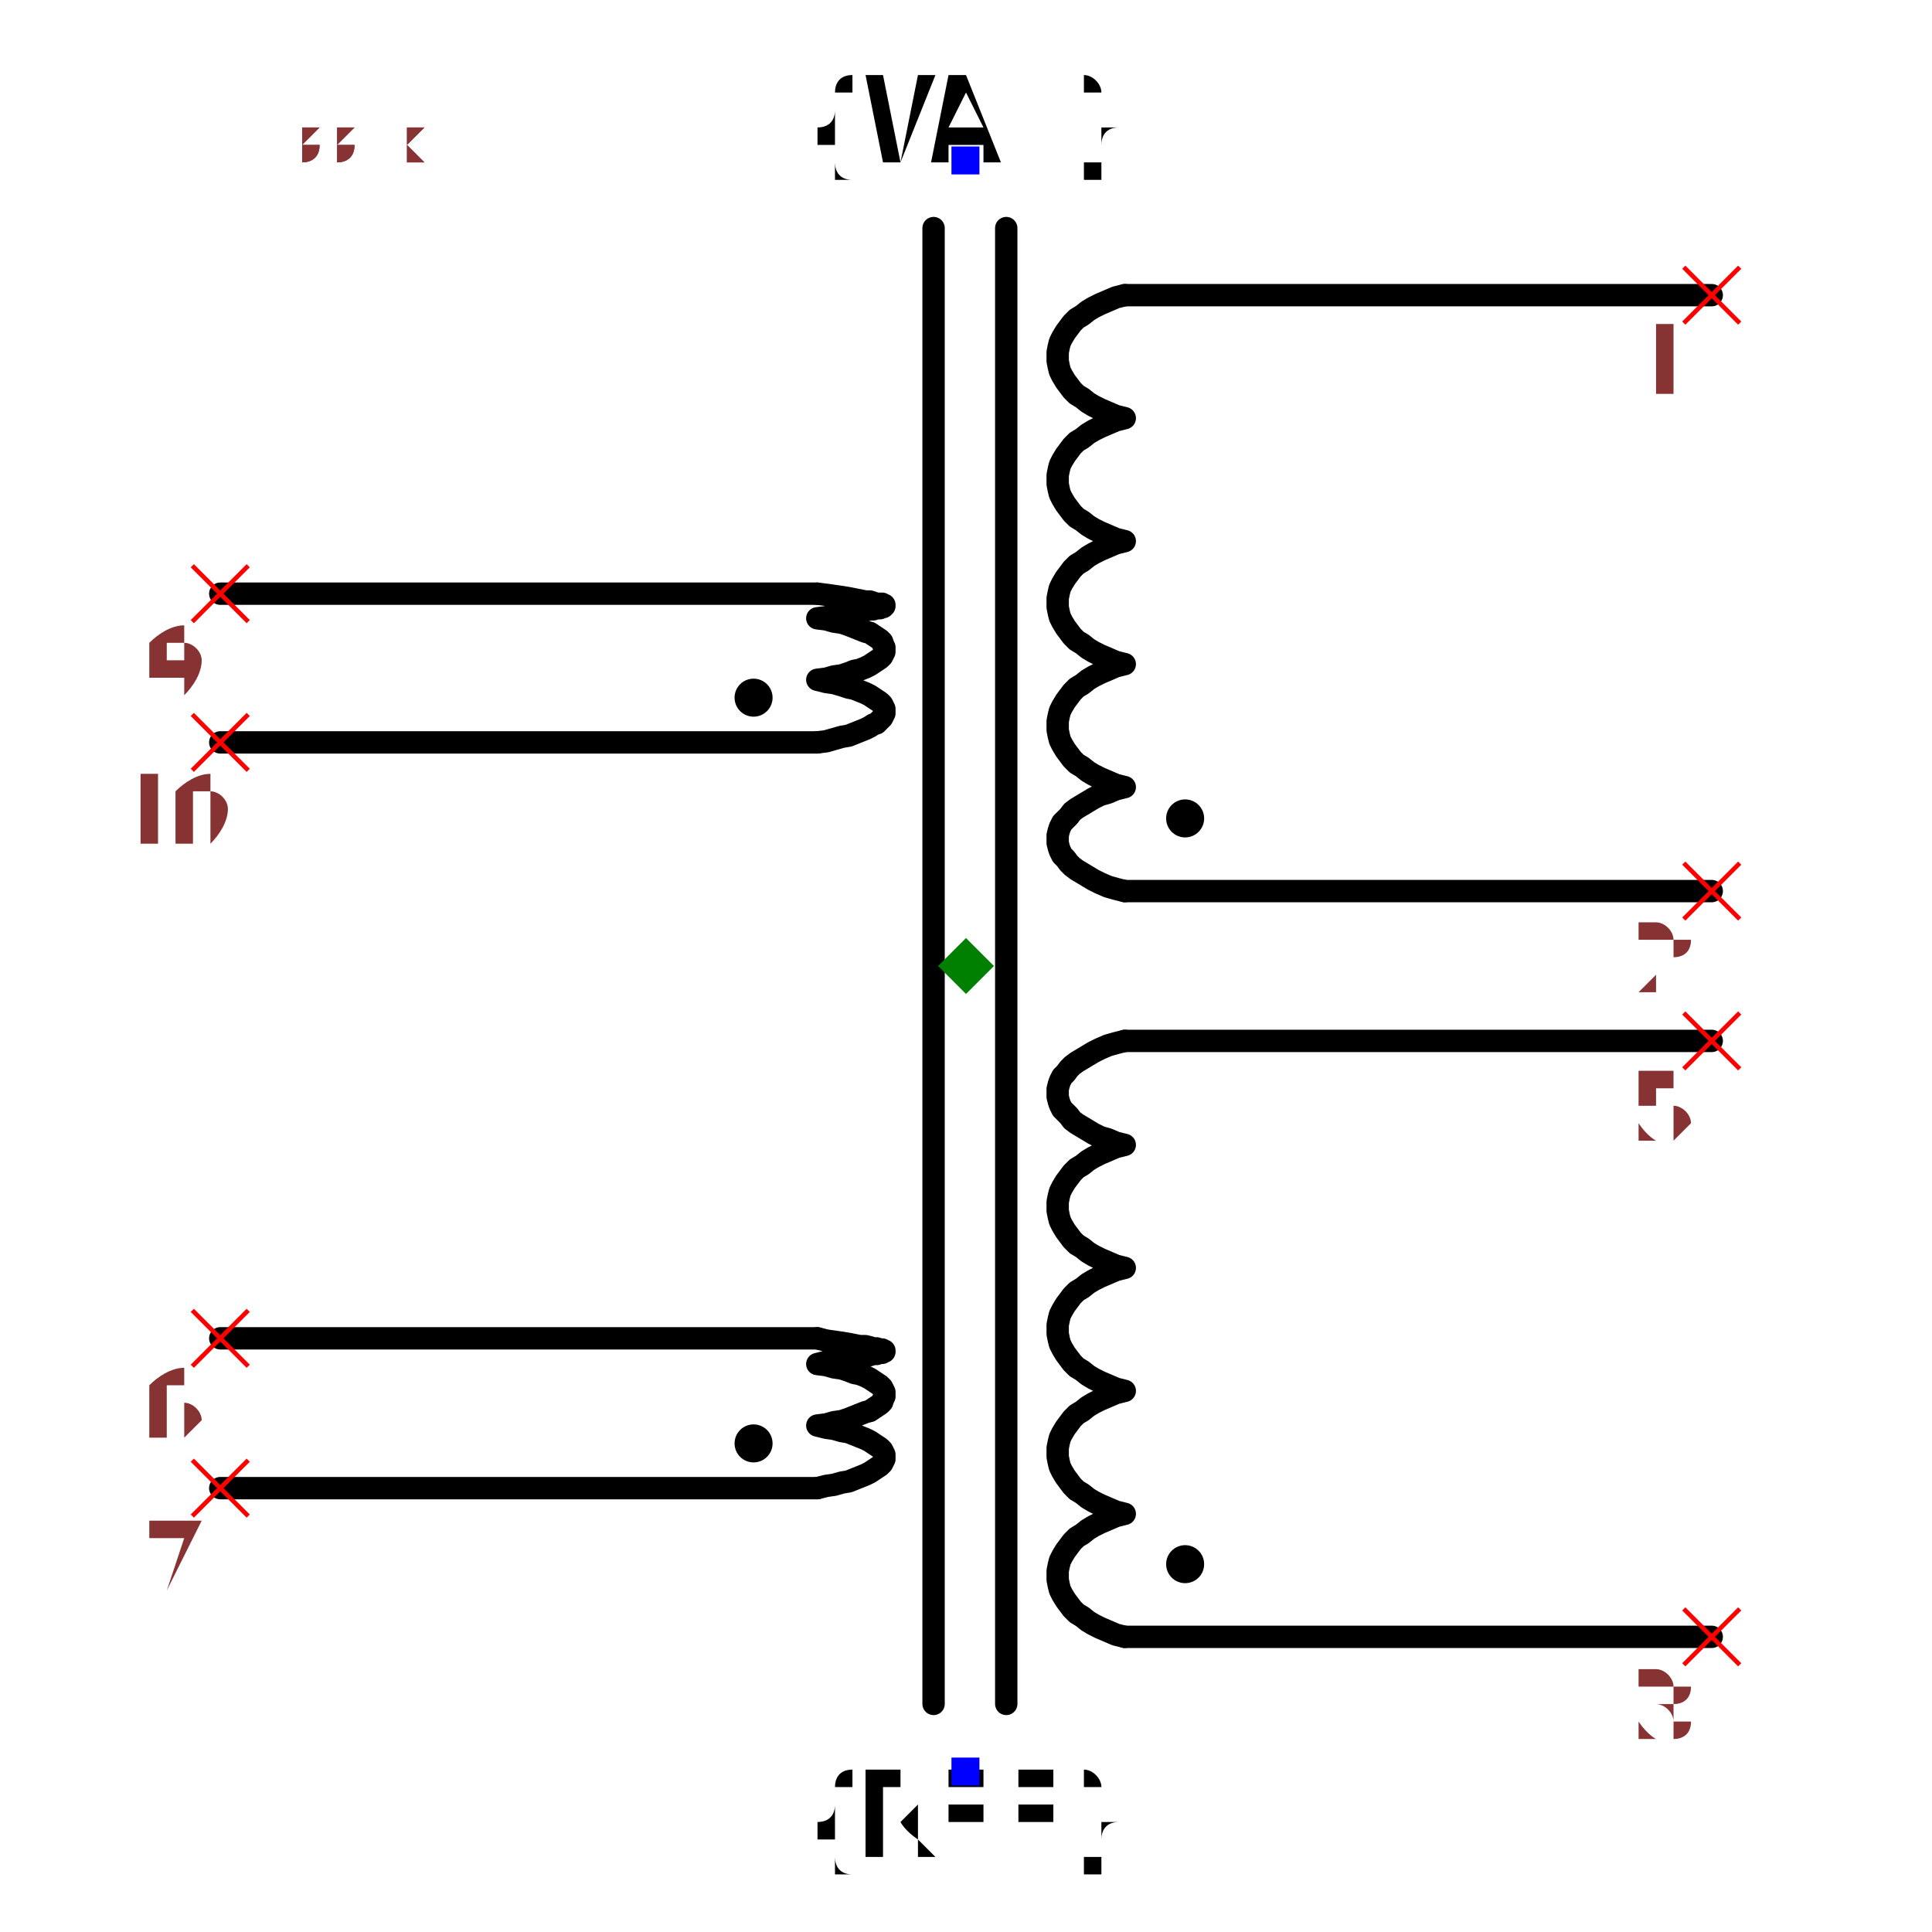
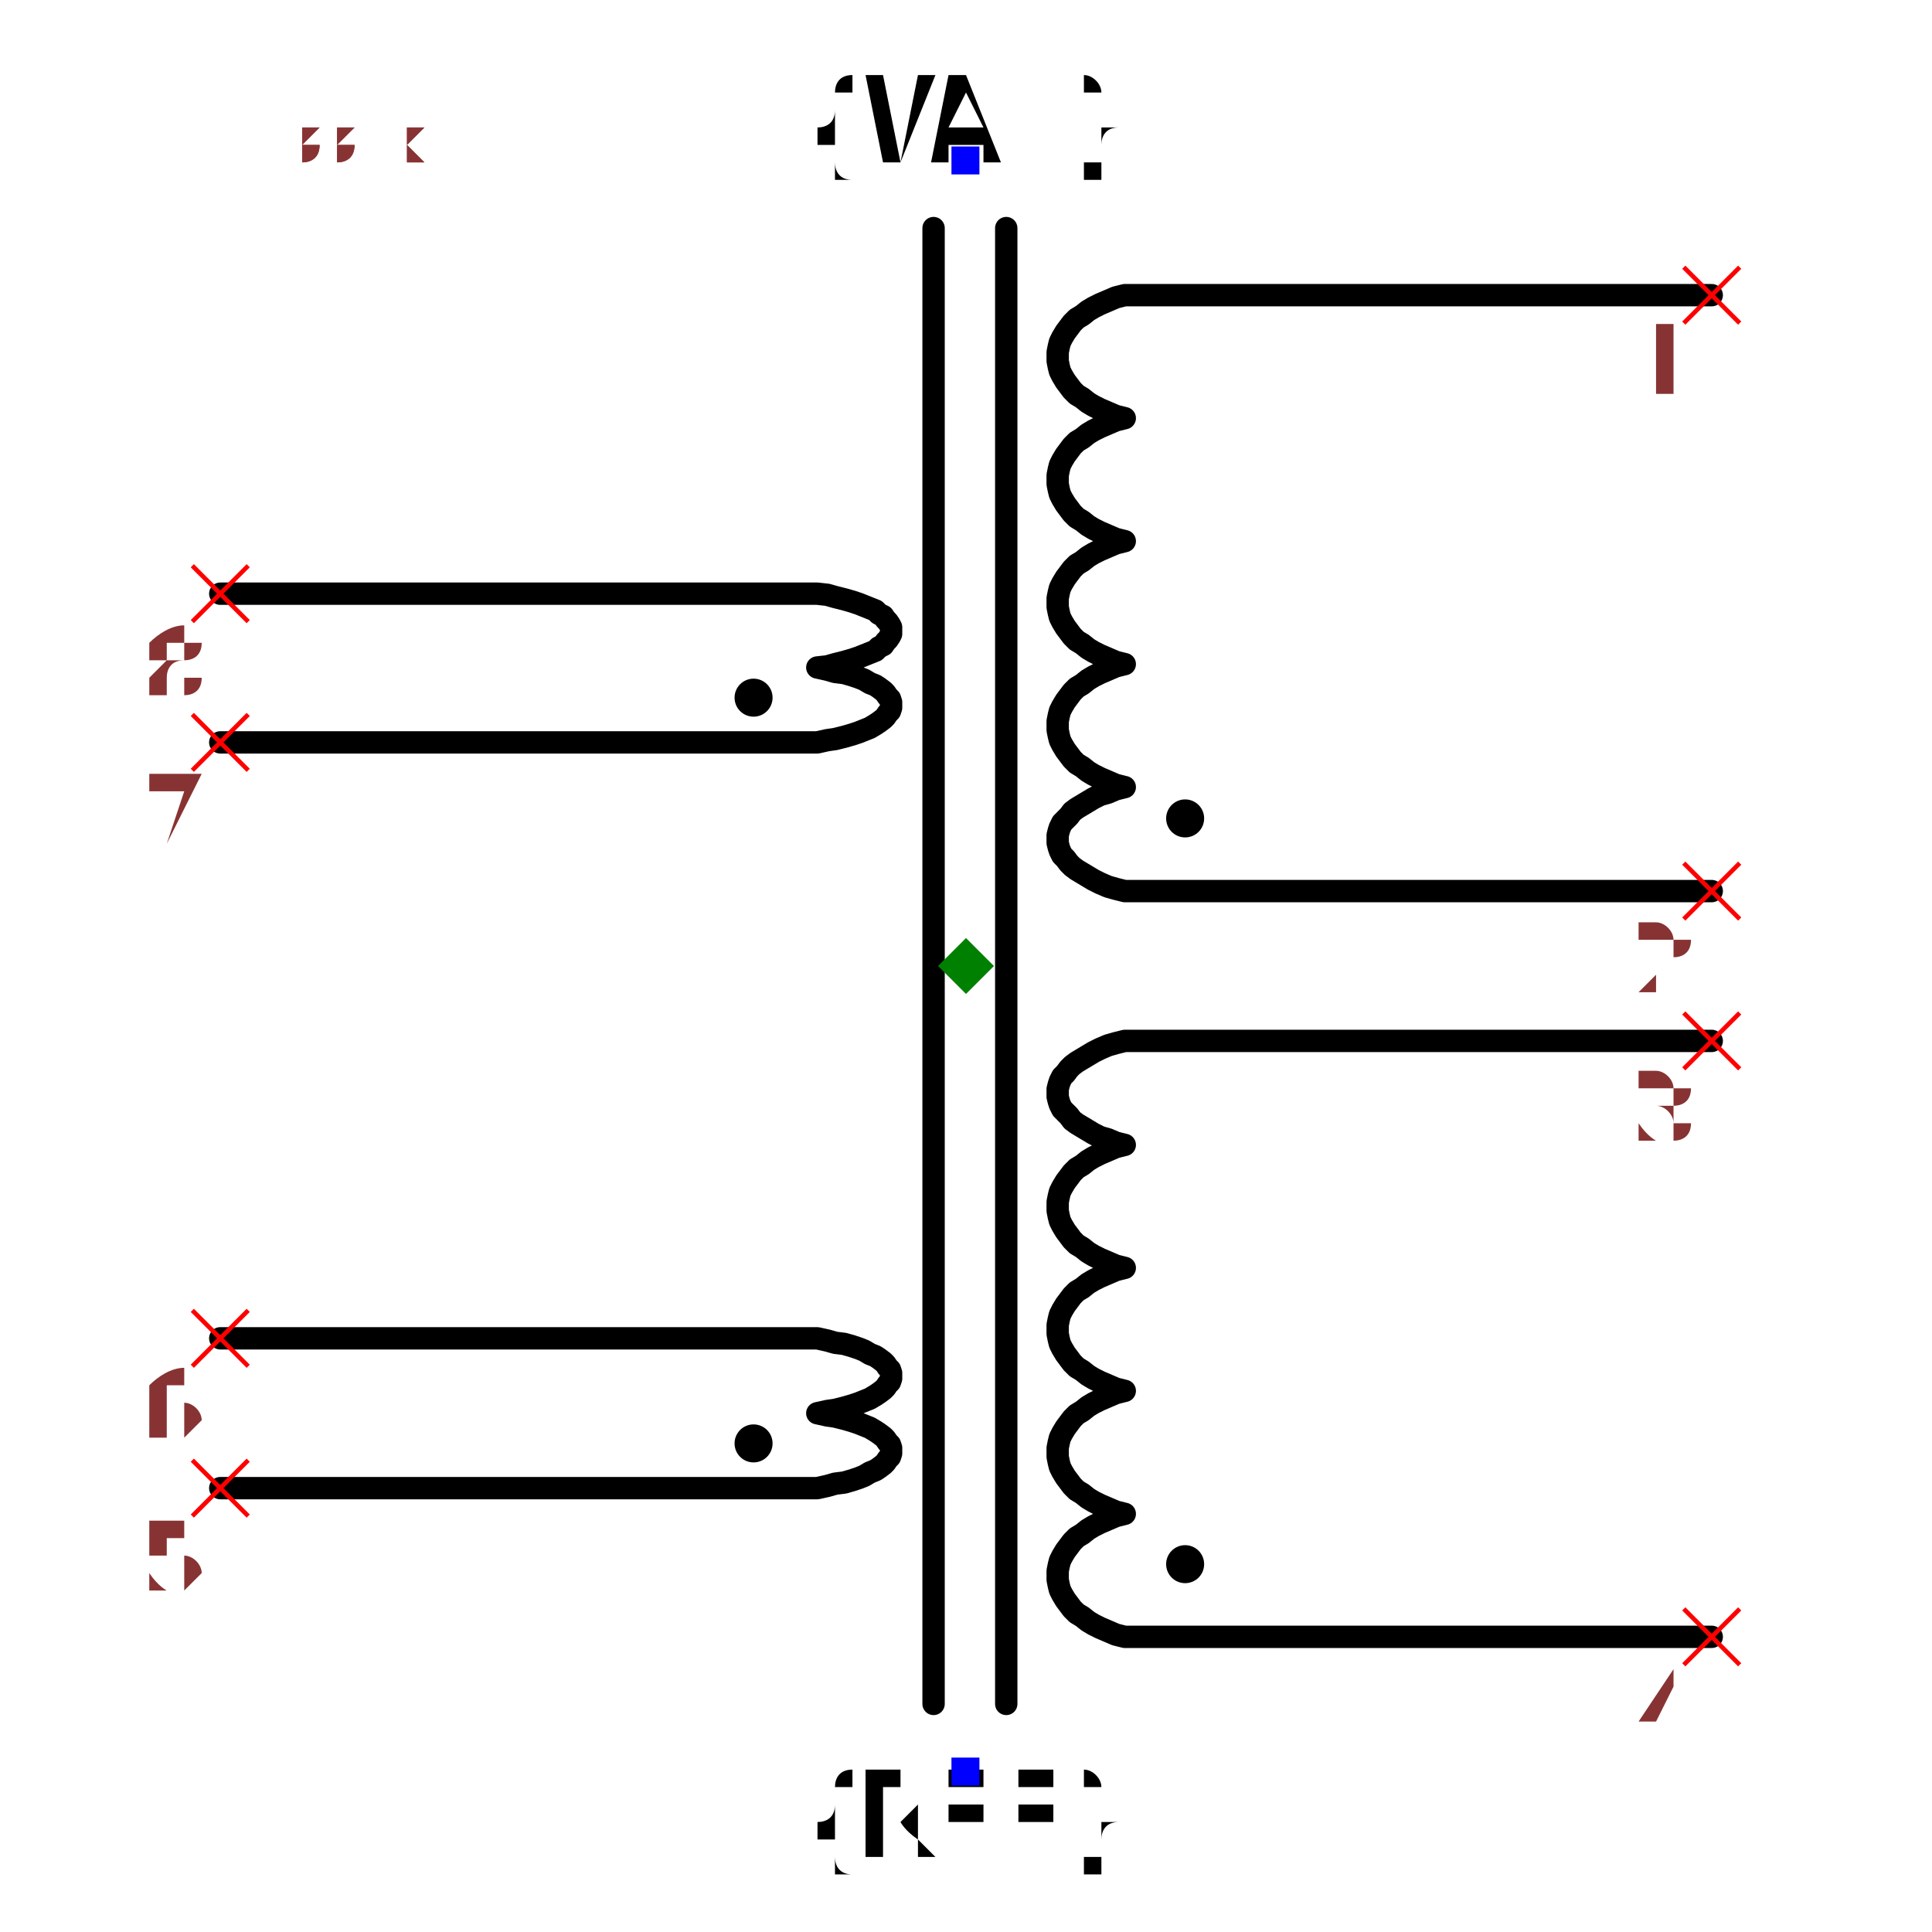
<svg xmlns="http://www.w3.org/2000/svg" width="150" height="150" viewBox="-0.8 -0.864 1.6 1.728">
-   <path d="M0.667,0.6 L0.142,0.6" fill="none" stroke="black" stroke-width="0.02" stroke-linecap="round" stroke-linejoin="round" />
-   <path d="M0.142,0.6 L0.142,0.6 L0.134,0.598 L0.127,0.595 L0.12,0.592 L0.114,0.589 L0.109,0.586 L0.104,0.582 L0.099,0.579 L0.095,0.575 L0.092,0.571 L0.089,0.567 L0.086,0.562 L0.084,0.558 L0.083,0.554 L0.082,0.549 L0.082,0.545 L0.082,0.541 L0.083,0.536 L0.084,0.532 L0.086,0.528 L0.089,0.523 L0.092,0.519 L0.095,0.515 L0.099,0.511 L0.104,0.508 L0.109,0.504 L0.114,0.501 L0.12,0.498 L0.127,0.495 L0.134,0.492 L0.142,0.49 L0.142,0.49 L0.142,0.49 L0.134,0.488 L0.127,0.485 L0.12,0.482 L0.114,0.479 L0.109,0.476 L0.104,0.472 L0.099,0.469 L0.095,0.465 L0.092,0.461 L0.089,0.457 L0.086,0.452 L0.084,0.448 L0.083,0.444 L0.082,0.439 L0.082,0.435 L0.082,0.431 L0.083,0.426 L0.084,0.422 L0.086,0.418 L0.089,0.413 L0.092,0.409 L0.095,0.405 L0.099,0.401 L0.104,0.398 L0.109,0.394 L0.114,0.391 L0.12,0.388 L0.127,0.385 L0.134,0.382 L0.142,0.38 L0.142,0.38 L0.142,0.38 L0.134,0.378 L0.127,0.375 L0.12,0.372 L0.114,0.369 L0.109,0.366 L0.104,0.362 L0.099,0.359 L0.095,0.355 L0.092,0.351 L0.089,0.347 L0.086,0.342 L0.084,0.338 L0.083,0.334 L0.082,0.329 L0.082,0.325 L0.082,0.321 L0.083,0.316 L0.084,0.312 L0.086,0.308 L0.089,0.303 L0.092,0.299 L0.095,0.295 L0.099,0.291 L0.104,0.288 L0.109,0.284 L0.114,0.281 L0.12,0.278 L0.127,0.275 L0.134,0.272 L0.142,0.27 L0.142,0.27 L0.142,0.27 L0.134,0.268 L0.127,0.265 L0.12,0.262 L0.114,0.259 L0.109,0.256 L0.104,0.252 L0.099,0.249 L0.095,0.245 L0.092,0.241 L0.089,0.237 L0.086,0.232 L0.084,0.228 L0.083,0.224 L0.082,0.219 L0.082,0.215 L0.082,0.211 L0.083,0.206 L0.084,0.202 L0.086,0.198 L0.089,0.193 L0.092,0.189 L0.095,0.185 L0.099,0.181 L0.104,0.178 L0.109,0.174 L0.114,0.171 L0.12,0.168 L0.127,0.165 L0.134,0.162 L0.142,0.16 L0.142,0.16 L0.142,0.16 L0.134,0.158 L0.127,0.155 L0.12,0.153 L0.114,0.15 L0.109,0.147 L0.104,0.144 L0.099,0.141 L0.095,0.138 L0.092,0.134 L0.089,0.131 L0.086,0.128 L0.084,0.124 L0.083,0.121 L0.082,0.117 L0.082,0.113 L0.082,0.11 L0.083,0.106 L0.084,0.103 L0.086,0.099 L0.089,0.096 L0.092,0.092 L0.095,0.089 L0.099,0.086 L0.104,0.083 L0.109,0.08 L0.114,0.077 L0.12,0.074 L0.127,0.071 L0.134,0.069 L0.142,0.067 L0.142,0.067" fill="none" stroke="black" stroke-width="0.02" stroke-linecap="round" stroke-linejoin="round" />
-   <path d="M0.142,0.067 L0.667,0.067" fill="none" stroke="black" stroke-width="0.02" stroke-linecap="round" stroke-linejoin="round" />
-   <path d="M0.667,-0.067 L0.142,-0.067" fill="none" stroke="black" stroke-width="0.02" stroke-linecap="round" stroke-linejoin="round" />
-   <path d="M0.142,-0.067 L0.142,-0.067 L0.134,-0.069 L0.127,-0.071 L0.12,-0.074 L0.114,-0.077 L0.109,-0.08 L0.104,-0.083 L0.099,-0.086 L0.095,-0.089 L0.092,-0.092 L0.089,-0.096 L0.086,-0.099 L0.084,-0.103 L0.083,-0.106 L0.082,-0.11 L0.082,-0.113 L0.082,-0.117 L0.083,-0.121 L0.084,-0.124 L0.086,-0.128 L0.089,-0.131 L0.092,-0.134 L0.095,-0.138 L0.099,-0.141 L0.104,-0.144 L0.109,-0.147 L0.114,-0.15 L0.12,-0.153 L0.127,-0.155 L0.134,-0.158 L0.142,-0.16 L0.142,-0.16 L0.142,-0.16 L0.134,-0.162 L0.127,-0.165 L0.12,-0.168 L0.114,-0.171 L0.109,-0.174 L0.104,-0.178 L0.099,-0.181 L0.095,-0.185 L0.092,-0.189 L0.089,-0.193 L0.086,-0.198 L0.084,-0.202 L0.083,-0.206 L0.082,-0.211 L0.082,-0.215 L0.082,-0.219 L0.083,-0.224 L0.084,-0.228 L0.086,-0.232 L0.089,-0.237 L0.092,-0.241 L0.095,-0.245 L0.099,-0.249 L0.104,-0.252 L0.109,-0.256 L0.114,-0.259 L0.12,-0.262 L0.127,-0.265 L0.134,-0.268 L0.142,-0.27 L0.142,-0.27 L0.142,-0.27 L0.134,-0.272 L0.127,-0.275 L0.12,-0.278 L0.114,-0.281 L0.109,-0.284 L0.104,-0.288 L0.099,-0.291 L0.095,-0.295 L0.092,-0.299 L0.089,-0.303 L0.086,-0.308 L0.084,-0.312 L0.083,-0.316 L0.082,-0.321 L0.082,-0.325 L0.082,-0.329 L0.083,-0.334 L0.084,-0.338 L0.086,-0.342 L0.089,-0.347 L0.092,-0.351 L0.095,-0.355 L0.099,-0.359 L0.104,-0.362 L0.109,-0.366 L0.114,-0.369 L0.12,-0.372 L0.127,-0.375 L0.134,-0.378 L0.142,-0.38 L0.142,-0.38 L0.142,-0.38 L0.134,-0.382 L0.127,-0.385 L0.12,-0.388 L0.114,-0.391 L0.109,-0.394 L0.104,-0.398 L0.099,-0.401 L0.095,-0.405 L0.092,-0.409 L0.089,-0.413 L0.086,-0.418 L0.084,-0.422 L0.083,-0.426 L0.082,-0.431 L0.082,-0.435 L0.082,-0.439 L0.083,-0.444 L0.084,-0.448 L0.086,-0.452 L0.089,-0.457 L0.092,-0.461 L0.095,-0.465 L0.099,-0.469 L0.104,-0.472 L0.109,-0.476 L0.114,-0.479 L0.12,-0.482 L0.127,-0.485 L0.134,-0.488 L0.142,-0.49 L0.142,-0.49 L0.142,-0.49 L0.134,-0.492 L0.127,-0.495 L0.12,-0.498 L0.114,-0.501 L0.109,-0.504 L0.104,-0.508 L0.099,-0.511 L0.095,-0.515 L0.092,-0.519 L0.089,-0.523 L0.086,-0.528 L0.084,-0.532 L0.083,-0.536 L0.082,-0.541 L0.082,-0.545 L0.082,-0.549 L0.083,-0.554 L0.084,-0.558 L0.086,-0.562 L0.089,-0.567 L0.092,-0.571 L0.095,-0.575 L0.099,-0.579 L0.104,-0.582 L0.109,-0.586 L0.114,-0.589 L0.12,-0.592 L0.127,-0.595 L0.134,-0.598 L0.142,-0.6 L0.142,-0.6" fill="none" stroke="black" stroke-width="0.02" stroke-linecap="round" stroke-linejoin="round" />
-   <path d="M0.142,-0.6 L0.667,-0.6" fill="none" stroke="black" stroke-width="0.02" stroke-linecap="round" stroke-linejoin="round" />
-   <path d="M-0.667,0.467 L-0.133,0.467" fill="none" stroke="black" stroke-width="0.02" stroke-linecap="round" stroke-linejoin="round" />
-   <path d="M-0.133,0.467 L-0.133,0.467 L-0.125,0.465 L-0.118,0.464 L-0.111,0.462 L-0.105,0.461 L-0.1,0.459 L-0.095,0.457 L-0.09,0.455 L-0.086,0.453 L-0.083,0.451 L-0.08,0.449 L-0.077,0.447 L-0.075,0.445 L-0.074,0.443 L-0.073,0.441 L-0.073,0.439 L-0.073,0.437 L-0.074,0.435 L-0.075,0.433 L-0.077,0.431 L-0.08,0.429 L-0.083,0.427 L-0.086,0.425 L-0.09,0.423 L-0.095,0.421 L-0.1,0.419 L-0.105,0.417 L-0.111,0.416 L-0.118,0.414 L-0.125,0.413 L-0.133,0.411 L-0.133,0.411 L-0.133,0.411 L-0.125,0.41 L-0.118,0.408 L-0.111,0.407 L-0.105,0.405 L-0.1,0.403 L-0.095,0.401 L-0.09,0.399 L-0.086,0.398 L-0.083,0.396 L-0.08,0.394 L-0.077,0.392 L-0.075,0.39 L-0.074,0.387 L-0.073,0.385 L-0.073,0.383 L-0.073,0.381 L-0.074,0.379 L-0.075,0.377 L-0.077,0.375 L-0.08,0.373 L-0.083,0.371 L-0.086,0.369 L-0.09,0.367 L-0.095,0.365 L-0.1,0.364 L-0.105,0.362 L-0.111,0.36 L-0.118,0.359 L-0.125,0.357 L-0.133,0.356 L-0.133,0.356 L-0.133,0.356 L-0.125,0.354 L-0.118,0.353 L-0.111,0.352 L-0.105,0.351 L-0.1,0.35 L-0.095,0.349 L-0.09,0.349 L-0.086,0.348 L-0.083,0.347 L-0.08,0.347 L-0.077,0.346 L-0.075,0.346 L-0.074,0.345 L-0.073,0.345 L-0.073,0.344 L-0.073,0.344 L-0.074,0.344 L-0.075,0.343 L-0.077,0.343 L-0.08,0.342 L-0.083,0.342 L-0.086,0.341 L-0.09,0.34 L-0.095,0.34 L-0.1,0.339 L-0.105,0.338 L-0.111,0.337 L-0.118,0.336 L-0.125,0.335 L-0.133,0.333 L-0.133,0.333" fill="none" stroke="black" stroke-width="0.02" stroke-linecap="round" stroke-linejoin="round" />
-   <path d="M-0.133,0.333 L-0.667,0.333" fill="none" stroke="black" stroke-width="0.02" stroke-linecap="round" stroke-linejoin="round" />
-   <path d="M-0.667,-0.2 L-0.133,-0.2" fill="none" stroke="black" stroke-width="0.02" stroke-linecap="round" stroke-linejoin="round" />
-   <path d="M-0.133,-0.2 L-0.133,-0.2 L-0.125,-0.201 L-0.118,-0.203 L-0.111,-0.205 L-0.105,-0.206 L-0.1,-0.208 L-0.095,-0.21 L-0.09,-0.212 L-0.086,-0.214 L-0.083,-0.216 L-0.08,-0.217 L-0.077,-0.22 L-0.075,-0.222 L-0.074,-0.224 L-0.073,-0.226 L-0.073,-0.228 L-0.073,-0.23 L-0.074,-0.232 L-0.075,-0.234 L-0.077,-0.236 L-0.08,-0.238 L-0.083,-0.24 L-0.086,-0.242 L-0.09,-0.244 L-0.095,-0.246 L-0.1,-0.248 L-0.105,-0.249 L-0.111,-0.251 L-0.118,-0.253 L-0.125,-0.254 L-0.133,-0.256 L-0.133,-0.256 L-0.133,-0.256 L-0.125,-0.257 L-0.118,-0.259 L-0.111,-0.26 L-0.105,-0.262 L-0.1,-0.264 L-0.095,-0.265 L-0.09,-0.267 L-0.086,-0.269 L-0.083,-0.271 L-0.08,-0.273 L-0.077,-0.275 L-0.075,-0.277 L-0.074,-0.279 L-0.073,-0.281 L-0.073,-0.283 L-0.073,-0.285 L-0.074,-0.287 L-0.075,-0.29 L-0.077,-0.292 L-0.08,-0.294 L-0.083,-0.296 L-0.086,-0.298 L-0.09,-0.299 L-0.095,-0.301 L-0.1,-0.303 L-0.105,-0.305 L-0.111,-0.307 L-0.118,-0.308 L-0.125,-0.31 L-0.133,-0.311 L-0.133,-0.311 L-0.133,-0.311 L-0.125,-0.312 L-0.118,-0.314 L-0.111,-0.315 L-0.105,-0.316 L-0.1,-0.317 L-0.095,-0.317 L-0.09,-0.318 L-0.086,-0.319 L-0.083,-0.319 L-0.08,-0.32 L-0.077,-0.32 L-0.075,-0.321 L-0.074,-0.321 L-0.073,-0.322 L-0.073,-0.322 L-0.073,-0.323 L-0.074,-0.323 L-0.075,-0.324 L-0.077,-0.324 L-0.08,-0.324 L-0.083,-0.325 L-0.086,-0.326 L-0.09,-0.326 L-0.095,-0.327 L-0.1,-0.328 L-0.105,-0.329 L-0.111,-0.33 L-0.118,-0.331 L-0.125,-0.332 L-0.133,-0.333 L-0.133,-0.333" fill="none" stroke="black" stroke-width="0.02" stroke-linecap="round" stroke-linejoin="round" />
-   <path d="M-0.133,-0.333 L-0.667,-0.333" fill="none" stroke="black" stroke-width="0.02" stroke-linecap="round" stroke-linejoin="round" />
+   <path d="M0.667,0.6 L0.142,0.6 L0.142,0.6 L0.134,0.598 L0.127,0.595 L0.12,0.592 L0.114,0.589 L0.109,0.586 L0.104,0.582 L0.099,0.579 L0.095,0.575 L0.092,0.571 L0.089,0.567 L0.086,0.562 L0.084,0.558 L0.083,0.554 L0.082,0.549 L0.082,0.545 L0.082,0.541 L0.083,0.536 L0.084,0.532 L0.086,0.528 L0.089,0.523 L0.092,0.519 L0.095,0.515 L0.099,0.511 L0.104,0.508 L0.109,0.504 L0.114,0.501 L0.12,0.498 L0.127,0.495 L0.134,0.492 L0.142,0.49 L0.142,0.49 L0.142,0.49 L0.134,0.488 L0.127,0.485 L0.12,0.482 L0.114,0.479 L0.109,0.476 L0.104,0.472 L0.099,0.469 L0.095,0.465 L0.092,0.461 L0.089,0.457 L0.086,0.452 L0.084,0.448 L0.083,0.444 L0.082,0.439 L0.082,0.435 L0.082,0.431 L0.083,0.426 L0.084,0.422 L0.086,0.418 L0.089,0.413 L0.092,0.409 L0.095,0.405 L0.099,0.401 L0.104,0.398 L0.109,0.394 L0.114,0.391 L0.12,0.388 L0.127,0.385 L0.134,0.382 L0.142,0.38 L0.142,0.38 L0.142,0.38 L0.134,0.378 L0.127,0.375 L0.12,0.372 L0.114,0.369 L0.109,0.366 L0.104,0.362 L0.099,0.359 L0.095,0.355 L0.092,0.351 L0.089,0.347 L0.086,0.342 L0.084,0.338 L0.083,0.334 L0.082,0.329 L0.082,0.325 L0.082,0.321 L0.083,0.316 L0.084,0.312 L0.086,0.308 L0.089,0.303 L0.092,0.299 L0.095,0.295 L0.099,0.291 L0.104,0.288 L0.109,0.284 L0.114,0.281 L0.12,0.278 L0.127,0.275 L0.134,0.272 L0.142,0.27 L0.142,0.27 L0.142,0.27 L0.134,0.268 L0.127,0.265 L0.12,0.262 L0.114,0.259 L0.109,0.256 L0.104,0.252 L0.099,0.249 L0.095,0.245 L0.092,0.241 L0.089,0.237 L0.086,0.232 L0.084,0.228 L0.083,0.224 L0.082,0.219 L0.082,0.215 L0.082,0.211 L0.083,0.206 L0.084,0.202 L0.086,0.198 L0.089,0.193 L0.092,0.189 L0.095,0.185 L0.099,0.181 L0.104,0.178 L0.109,0.174 L0.114,0.171 L0.12,0.168 L0.127,0.165 L0.134,0.162 L0.142,0.16 L0.142,0.16 L0.142,0.16 L0.134,0.158 L0.127,0.155 L0.12,0.153 L0.114,0.15 L0.109,0.147 L0.104,0.144 L0.099,0.141 L0.095,0.138 L0.092,0.134 L0.089,0.131 L0.086,0.128 L0.084,0.124 L0.083,0.121 L0.082,0.117 L0.082,0.113 L0.082,0.11 L0.083,0.106 L0.084,0.103 L0.086,0.099 L0.089,0.096 L0.092,0.092 L0.095,0.089 L0.099,0.086 L0.104,0.083 L0.109,0.08 L0.114,0.077 L0.12,0.074 L0.127,0.071 L0.134,0.069 L0.142,0.067 L0.142,0.067 L0.667,0.067" fill="none" stroke="black" stroke-width="0.02" stroke-linecap="round" stroke-linejoin="round" />
+   <path d="M0.667,-0.067 L0.142,-0.067 L0.142,-0.067 L0.134,-0.069 L0.127,-0.071 L0.12,-0.074 L0.114,-0.077 L0.109,-0.08 L0.104,-0.083 L0.099,-0.086 L0.095,-0.089 L0.092,-0.092 L0.089,-0.096 L0.086,-0.099 L0.084,-0.103 L0.083,-0.106 L0.082,-0.11 L0.082,-0.113 L0.082,-0.117 L0.083,-0.121 L0.084,-0.124 L0.086,-0.128 L0.089,-0.131 L0.092,-0.134 L0.095,-0.138 L0.099,-0.141 L0.104,-0.144 L0.109,-0.147 L0.114,-0.15 L0.12,-0.153 L0.127,-0.155 L0.134,-0.158 L0.142,-0.16 L0.142,-0.16 L0.142,-0.16 L0.134,-0.162 L0.127,-0.165 L0.12,-0.168 L0.114,-0.171 L0.109,-0.174 L0.104,-0.178 L0.099,-0.181 L0.095,-0.185 L0.092,-0.189 L0.089,-0.193 L0.086,-0.198 L0.084,-0.202 L0.083,-0.206 L0.082,-0.211 L0.082,-0.215 L0.082,-0.219 L0.083,-0.224 L0.084,-0.228 L0.086,-0.232 L0.089,-0.237 L0.092,-0.241 L0.095,-0.245 L0.099,-0.249 L0.104,-0.252 L0.109,-0.256 L0.114,-0.259 L0.12,-0.262 L0.127,-0.265 L0.134,-0.268 L0.142,-0.27 L0.142,-0.27 L0.142,-0.27 L0.134,-0.272 L0.127,-0.275 L0.12,-0.278 L0.114,-0.281 L0.109,-0.284 L0.104,-0.288 L0.099,-0.291 L0.095,-0.295 L0.092,-0.299 L0.089,-0.303 L0.086,-0.308 L0.084,-0.312 L0.083,-0.316 L0.082,-0.321 L0.082,-0.325 L0.082,-0.329 L0.083,-0.334 L0.084,-0.338 L0.086,-0.342 L0.089,-0.347 L0.092,-0.351 L0.095,-0.355 L0.099,-0.359 L0.104,-0.362 L0.109,-0.366 L0.114,-0.369 L0.12,-0.372 L0.127,-0.375 L0.134,-0.378 L0.142,-0.38 L0.142,-0.38 L0.142,-0.38 L0.134,-0.382 L0.127,-0.385 L0.12,-0.388 L0.114,-0.391 L0.109,-0.394 L0.104,-0.398 L0.099,-0.401 L0.095,-0.405 L0.092,-0.409 L0.089,-0.413 L0.086,-0.418 L0.084,-0.422 L0.083,-0.426 L0.082,-0.431 L0.082,-0.435 L0.082,-0.439 L0.083,-0.444 L0.084,-0.448 L0.086,-0.452 L0.089,-0.457 L0.092,-0.461 L0.095,-0.465 L0.099,-0.469 L0.104,-0.472 L0.109,-0.476 L0.114,-0.479 L0.12,-0.482 L0.127,-0.485 L0.134,-0.488 L0.142,-0.49 L0.142,-0.49 L0.142,-0.49 L0.134,-0.492 L0.127,-0.495 L0.12,-0.498 L0.114,-0.501 L0.109,-0.504 L0.104,-0.508 L0.099,-0.511 L0.095,-0.515 L0.092,-0.519 L0.089,-0.523 L0.086,-0.528 L0.084,-0.532 L0.083,-0.536 L0.082,-0.541 L0.082,-0.545 L0.082,-0.549 L0.083,-0.554 L0.084,-0.558 L0.086,-0.562 L0.089,-0.567 L0.092,-0.571 L0.095,-0.575 L0.099,-0.579 L0.104,-0.582 L0.109,-0.586 L0.114,-0.589 L0.12,-0.592 L0.127,-0.595 L0.134,-0.598 L0.142,-0.6 L0.142,-0.6 L0.667,-0.6" fill="none" stroke="black" stroke-width="0.02" stroke-linecap="round" stroke-linejoin="round" />
+   <path d="M-0.667,0.467 L-0.133,0.467 L-0.133,0.467 L-0.124,0.465 L-0.117,0.463 L-0.109,0.462 L-0.102,0.46 L-0.096,0.458 L-0.091,0.456 L-0.086,0.453 L-0.081,0.451 L-0.078,0.449 L-0.074,0.446 L-0.072,0.444 L-0.07,0.441 L-0.068,0.439 L-0.067,0.436 L-0.067,0.433 L-0.067,0.431 L-0.068,0.428 L-0.07,0.426 L-0.072,0.423 L-0.074,0.421 L-0.078,0.418 L-0.081,0.416 L-0.086,0.413 L-0.091,0.411 L-0.096,0.409 L-0.102,0.407 L-0.109,0.405 L-0.117,0.403 L-0.124,0.402 L-0.133,0.4 L-0.133,0.4 L-0.133,0.4 L-0.124,0.398 L-0.117,0.397 L-0.109,0.395 L-0.102,0.393 L-0.096,0.391 L-0.091,0.389 L-0.086,0.387 L-0.081,0.384 L-0.078,0.382 L-0.074,0.379 L-0.072,0.377 L-0.07,0.374 L-0.068,0.372 L-0.067,0.369 L-0.067,0.367 L-0.067,0.364 L-0.068,0.361 L-0.07,0.359 L-0.072,0.356 L-0.074,0.354 L-0.078,0.351 L-0.081,0.349 L-0.086,0.347 L-0.091,0.344 L-0.096,0.342 L-0.102,0.34 L-0.109,0.338 L-0.117,0.337 L-0.124,0.335 L-0.133,0.333 L-0.133,0.333 L-0.667,0.333" fill="none" stroke="black" stroke-width="0.02" stroke-linecap="round" stroke-linejoin="round" />
+   <path d="M-0.667,-0.2 L-0.133,-0.2 L-0.133,-0.2 L-0.124,-0.202 L-0.117,-0.203 L-0.109,-0.205 L-0.102,-0.207 L-0.096,-0.209 L-0.091,-0.211 L-0.086,-0.213 L-0.081,-0.216 L-0.078,-0.218 L-0.074,-0.221 L-0.072,-0.223 L-0.07,-0.226 L-0.068,-0.228 L-0.067,-0.231 L-0.067,-0.233 L-0.067,-0.236 L-0.068,-0.239 L-0.07,-0.241 L-0.072,-0.244 L-0.074,-0.246 L-0.078,-0.249 L-0.081,-0.251 L-0.086,-0.253 L-0.091,-0.256 L-0.096,-0.258 L-0.102,-0.26 L-0.109,-0.262 L-0.117,-0.263 L-0.124,-0.265 L-0.133,-0.267 L-0.133,-0.267 L-0.133,-0.267 L-0.124,-0.268 L-0.117,-0.27 L-0.109,-0.272 L-0.102,-0.274 L-0.096,-0.276 L-0.091,-0.278 L-0.086,-0.28 L-0.081,-0.282 L-0.078,-0.285 L-0.074,-0.287 L-0.072,-0.29 L-0.07,-0.292 L-0.068,-0.295 L-0.067,-0.297 L-0.067,-0.3 L-0.067,-0.303 L-0.068,-0.305 L-0.07,-0.308 L-0.072,-0.31 L-0.074,-0.313 L-0.078,-0.315 L-0.081,-0.318 L-0.086,-0.32 L-0.091,-0.322 L-0.096,-0.324 L-0.102,-0.326 L-0.109,-0.328 L-0.117,-0.33 L-0.124,-0.332 L-0.133,-0.333 L-0.133,-0.333 L-0.667,-0.333" fill="none" stroke="black" stroke-width="0.02" stroke-linecap="round" stroke-linejoin="round" />
  <path d="M0.036,0.66 L0.036,-0.66" fill="none" stroke="black" stroke-width="0.02" stroke-linecap="round" stroke-linejoin="round" />
  <path d="M-0.029,0.66 L-0.029,-0.66" fill="none" stroke="black" stroke-width="0.02" stroke-linecap="round" stroke-linejoin="round" />
  <text x="-2.284773292390621e-17" y="0.72" dx="0" dy="0.075" text-anchor="middle" style="font: 0.1px monospace; fill: black">{REF}</text>
  <rect x="-0.013" y="0.708" width="0.025" height="0.025" fill="blue" />
  <text x="-1.9919687200112509e-16" y="-0.72" dx="0" dy="0" text-anchor="middle" style="font: 0.1px monospace; fill: black">{VAL}</text>
  <rect x="-0.013" y="-0.733" width="0.025" height="0.025" fill="blue" />
  <circle cx="0.196" cy="0.535" r="0.017" fill="black" />
  <circle cx="0.196" cy="-0.132" r="0.017" fill="black" />
  <circle cx="-0.19" cy="0.427" r="0.017" fill="black" />
  <circle cx="-0.19" cy="-0.24" r="0.017" fill="black" />
  <line x1="0.642" y1="-0.625" x2="0.692" y2="-0.575" stroke="red" stroke-width="0.004" />
  <line x1="0.642" y1="-0.575" x2="0.692" y2="-0.625" stroke="red" stroke-width="0.004" />
  <text x="0.627" y="-0.51" text-anchor="middle" style="font: 0.08px monospace; fill: #833;">1</text>
  <line x1="0.642" y1="-0.092" x2="0.692" y2="-0.042" stroke="red" stroke-width="0.004" />
  <line x1="0.642" y1="-0.042" x2="0.692" y2="-0.092" stroke="red" stroke-width="0.004" />
  <text x="0.627" y="0.023" text-anchor="middle" style="font: 0.08px monospace; fill: #833;">2</text>
  <line x1="0.642" y1="0.042" x2="0.692" y2="0.092" stroke="red" stroke-width="0.004" />
  <line x1="0.642" y1="0.092" x2="0.692" y2="0.042" stroke="red" stroke-width="0.004" />
-   <text x="0.627" y="0.157" text-anchor="middle" style="font: 0.08px monospace; fill: #833;">5</text>
+   <text x="0.627" y="0.157" text-anchor="middle" style="font: 0.08px monospace; fill: #833;">3</text>
  <line x1="0.642" y1="0.575" x2="0.692" y2="0.625" stroke="red" stroke-width="0.004" />
  <line x1="0.642" y1="0.625" x2="0.692" y2="0.575" stroke="red" stroke-width="0.004" />
-   <text x="0.627" y="0.69" text-anchor="middle" style="font: 0.08px monospace; fill: #833;">3</text>
+   <text x="0.627" y="0.69" text-anchor="middle" style="font: 0.08px monospace; fill: #833;">4</text>
  <line x1="-0.692" y1="-0.358" x2="-0.642" y2="-0.308" stroke="red" stroke-width="0.004" />
  <line x1="-0.692" y1="-0.308" x2="-0.642" y2="-0.358" stroke="red" stroke-width="0.004" />
-   <text x="-0.707" y="-0.243" text-anchor="middle" style="font: 0.08px monospace; fill: #833;">9</text>
+   <text x="-0.707" y="-0.243" text-anchor="middle" style="font: 0.08px monospace; fill: #833;">8</text>
  <line x1="-0.692" y1="-0.225" x2="-0.642" y2="-0.175" stroke="red" stroke-width="0.004" />
  <line x1="-0.692" y1="-0.175" x2="-0.642" y2="-0.225" stroke="red" stroke-width="0.004" />
-   <text x="-0.707" y="-0.11" text-anchor="middle" style="font: 0.08px monospace; fill: #833;">10</text>
+   <text x="-0.707" y="-0.11" text-anchor="middle" style="font: 0.08px monospace; fill: #833;">7</text>
  <line x1="-0.692" y1="0.308" x2="-0.642" y2="0.358" stroke="red" stroke-width="0.004" />
  <line x1="-0.692" y1="0.358" x2="-0.642" y2="0.308" stroke="red" stroke-width="0.004" />
  <text x="-0.707" y="0.423" text-anchor="middle" style="font: 0.08px monospace; fill: #833;">6</text>
  <line x1="-0.692" y1="0.442" x2="-0.642" y2="0.492" stroke="red" stroke-width="0.004" />
  <line x1="-0.692" y1="0.492" x2="-0.642" y2="0.442" stroke="red" stroke-width="0.004" />
-   <text x="-0.707" y="0.557" text-anchor="middle" style="font: 0.08px monospace; fill: #833;">7</text>
+   <text x="-0.707" y="0.557" text-anchor="middle" style="font: 0.08px monospace; fill: #833;">5</text>
  <path d="M -5.551115123125783e-17 -0.025 L 0.025 -5.551115123125783e-17 L -5.551115123125783e-17 0.025 L -0.025 -5.551115123125783e-17 Z" fill="green" />
  <text x="-0.667" y="-0.72" style="font: 0.05px monospace; fill: #833;">1.33 x 1.44</text>
-   <text x="-0.667" y="-0.77" dy="-0.15" style="font: 0.05px monospace; fill: #833;">1 [auxiliary_end]</text>
-   <text x="-0.667" y="-0.82" dy="-0.15" style="font: 0.05px monospace; fill: #833;">2 [auxiliary_start]</text>
-   <text x="-0.667" y="-0.87" dy="-0.15" style="font: 0.05px monospace; fill: #833;">5 [primary_end]</text>
-   <text x="-0.667" y="-0.92" dy="-0.15" style="font: 0.05px monospace; fill: #833;">3 [primary_start]</text>
-   <text x="-0.667" y="-0.97" dy="-0.15" style="font: 0.05px monospace; fill: #833;">9 [secondary2_end]</text>
-   <text x="-0.667" y="-1.02" dy="-0.15" style="font: 0.05px monospace; fill: #833;">10 [secondary2_start]</text>
-   <text x="-0.667" y="-1.07" dy="-0.15" style="font: 0.05px monospace; fill: #833;">6 [secondary1_end]</text>
-   <text x="-0.667" y="-1.12" dy="-0.15" style="font: 0.05px monospace; fill: #833;">7 [secondary1_start]</text>
+   <text x="-0.667" y="-0.77" dy="-0.15" style="font: 0.05px monospace; fill: #833;">1 [primary_start]</text>
+   <text x="-0.667" y="-0.82" dy="-0.15" style="font: 0.05px monospace; fill: #833;">2 [primary_end]</text>
+   <text x="-0.667" y="-0.87" dy="-0.15" style="font: 0.05px monospace; fill: #833;">3 [auxiliary_start]</text>
+   <text x="-0.667" y="-0.92" dy="-0.15" style="font: 0.05px monospace; fill: #833;">4 [auxiliary_end]</text>
+   <text x="-0.667" y="-0.97" dy="-0.15" style="font: 0.05px monospace; fill: #833;">8 [secondary1_start]</text>
+   <text x="-0.667" y="-1.02" dy="-0.15" style="font: 0.05px monospace; fill: #833;">7 [secondary1_end]</text>
+   <text x="-0.667" y="-1.07" dy="-0.15" style="font: 0.05px monospace; fill: #833;">6 [secondary2_start]</text>
+   <text x="-0.667" y="-1.12" dy="-0.15" style="font: 0.05px monospace; fill: #833;">5 [secondary2_end]</text>
  <text x="-0.667" y="-0.72" style="font: 0.05px monospace; fill: #833;">1.33 x 1.44</text>
-   <text x="-0.667" y="-0.77" dy="-0.15" style="font: 0.05px monospace; fill: #833;">1 [auxiliary_end]</text>
-   <text x="-0.667" y="-0.82" dy="-0.15" style="font: 0.05px monospace; fill: #833;">2 [auxiliary_start]</text>
-   <text x="-0.667" y="-0.87" dy="-0.15" style="font: 0.05px monospace; fill: #833;">5 [primary_end]</text>
-   <text x="-0.667" y="-0.92" dy="-0.15" style="font: 0.05px monospace; fill: #833;">3 [primary_start]</text>
-   <text x="-0.667" y="-0.97" dy="-0.15" style="font: 0.05px monospace; fill: #833;">9 [secondary2_end]</text>
-   <text x="-0.667" y="-1.02" dy="-0.15" style="font: 0.05px monospace; fill: #833;">10 [secondary2_start]</text>
-   <text x="-0.667" y="-1.07" dy="-0.15" style="font: 0.05px monospace; fill: #833;">6 [secondary1_end]</text>
-   <text x="-0.667" y="-1.12" dy="-0.15" style="font: 0.05px monospace; fill: #833;">7 [secondary1_start]</text>
+   <text x="-0.667" y="-0.77" dy="-0.15" style="font: 0.05px monospace; fill: #833;">1 [primary_start]</text>
+   <text x="-0.667" y="-0.82" dy="-0.15" style="font: 0.05px monospace; fill: #833;">2 [primary_end]</text>
+   <text x="-0.667" y="-0.87" dy="-0.15" style="font: 0.05px monospace; fill: #833;">3 [auxiliary_start]</text>
+   <text x="-0.667" y="-0.92" dy="-0.15" style="font: 0.05px monospace; fill: #833;">4 [auxiliary_end]</text>
+   <text x="-0.667" y="-0.97" dy="-0.15" style="font: 0.05px monospace; fill: #833;">8 [secondary1_start]</text>
+   <text x="-0.667" y="-1.02" dy="-0.15" style="font: 0.05px monospace; fill: #833;">7 [secondary1_end]</text>
+   <text x="-0.667" y="-1.07" dy="-0.15" style="font: 0.05px monospace; fill: #833;">6 [secondary2_start]</text>
+   <text x="-0.667" y="-1.12" dy="-0.15" style="font: 0.05px monospace; fill: #833;">5 [secondary2_end]</text>
</svg>
